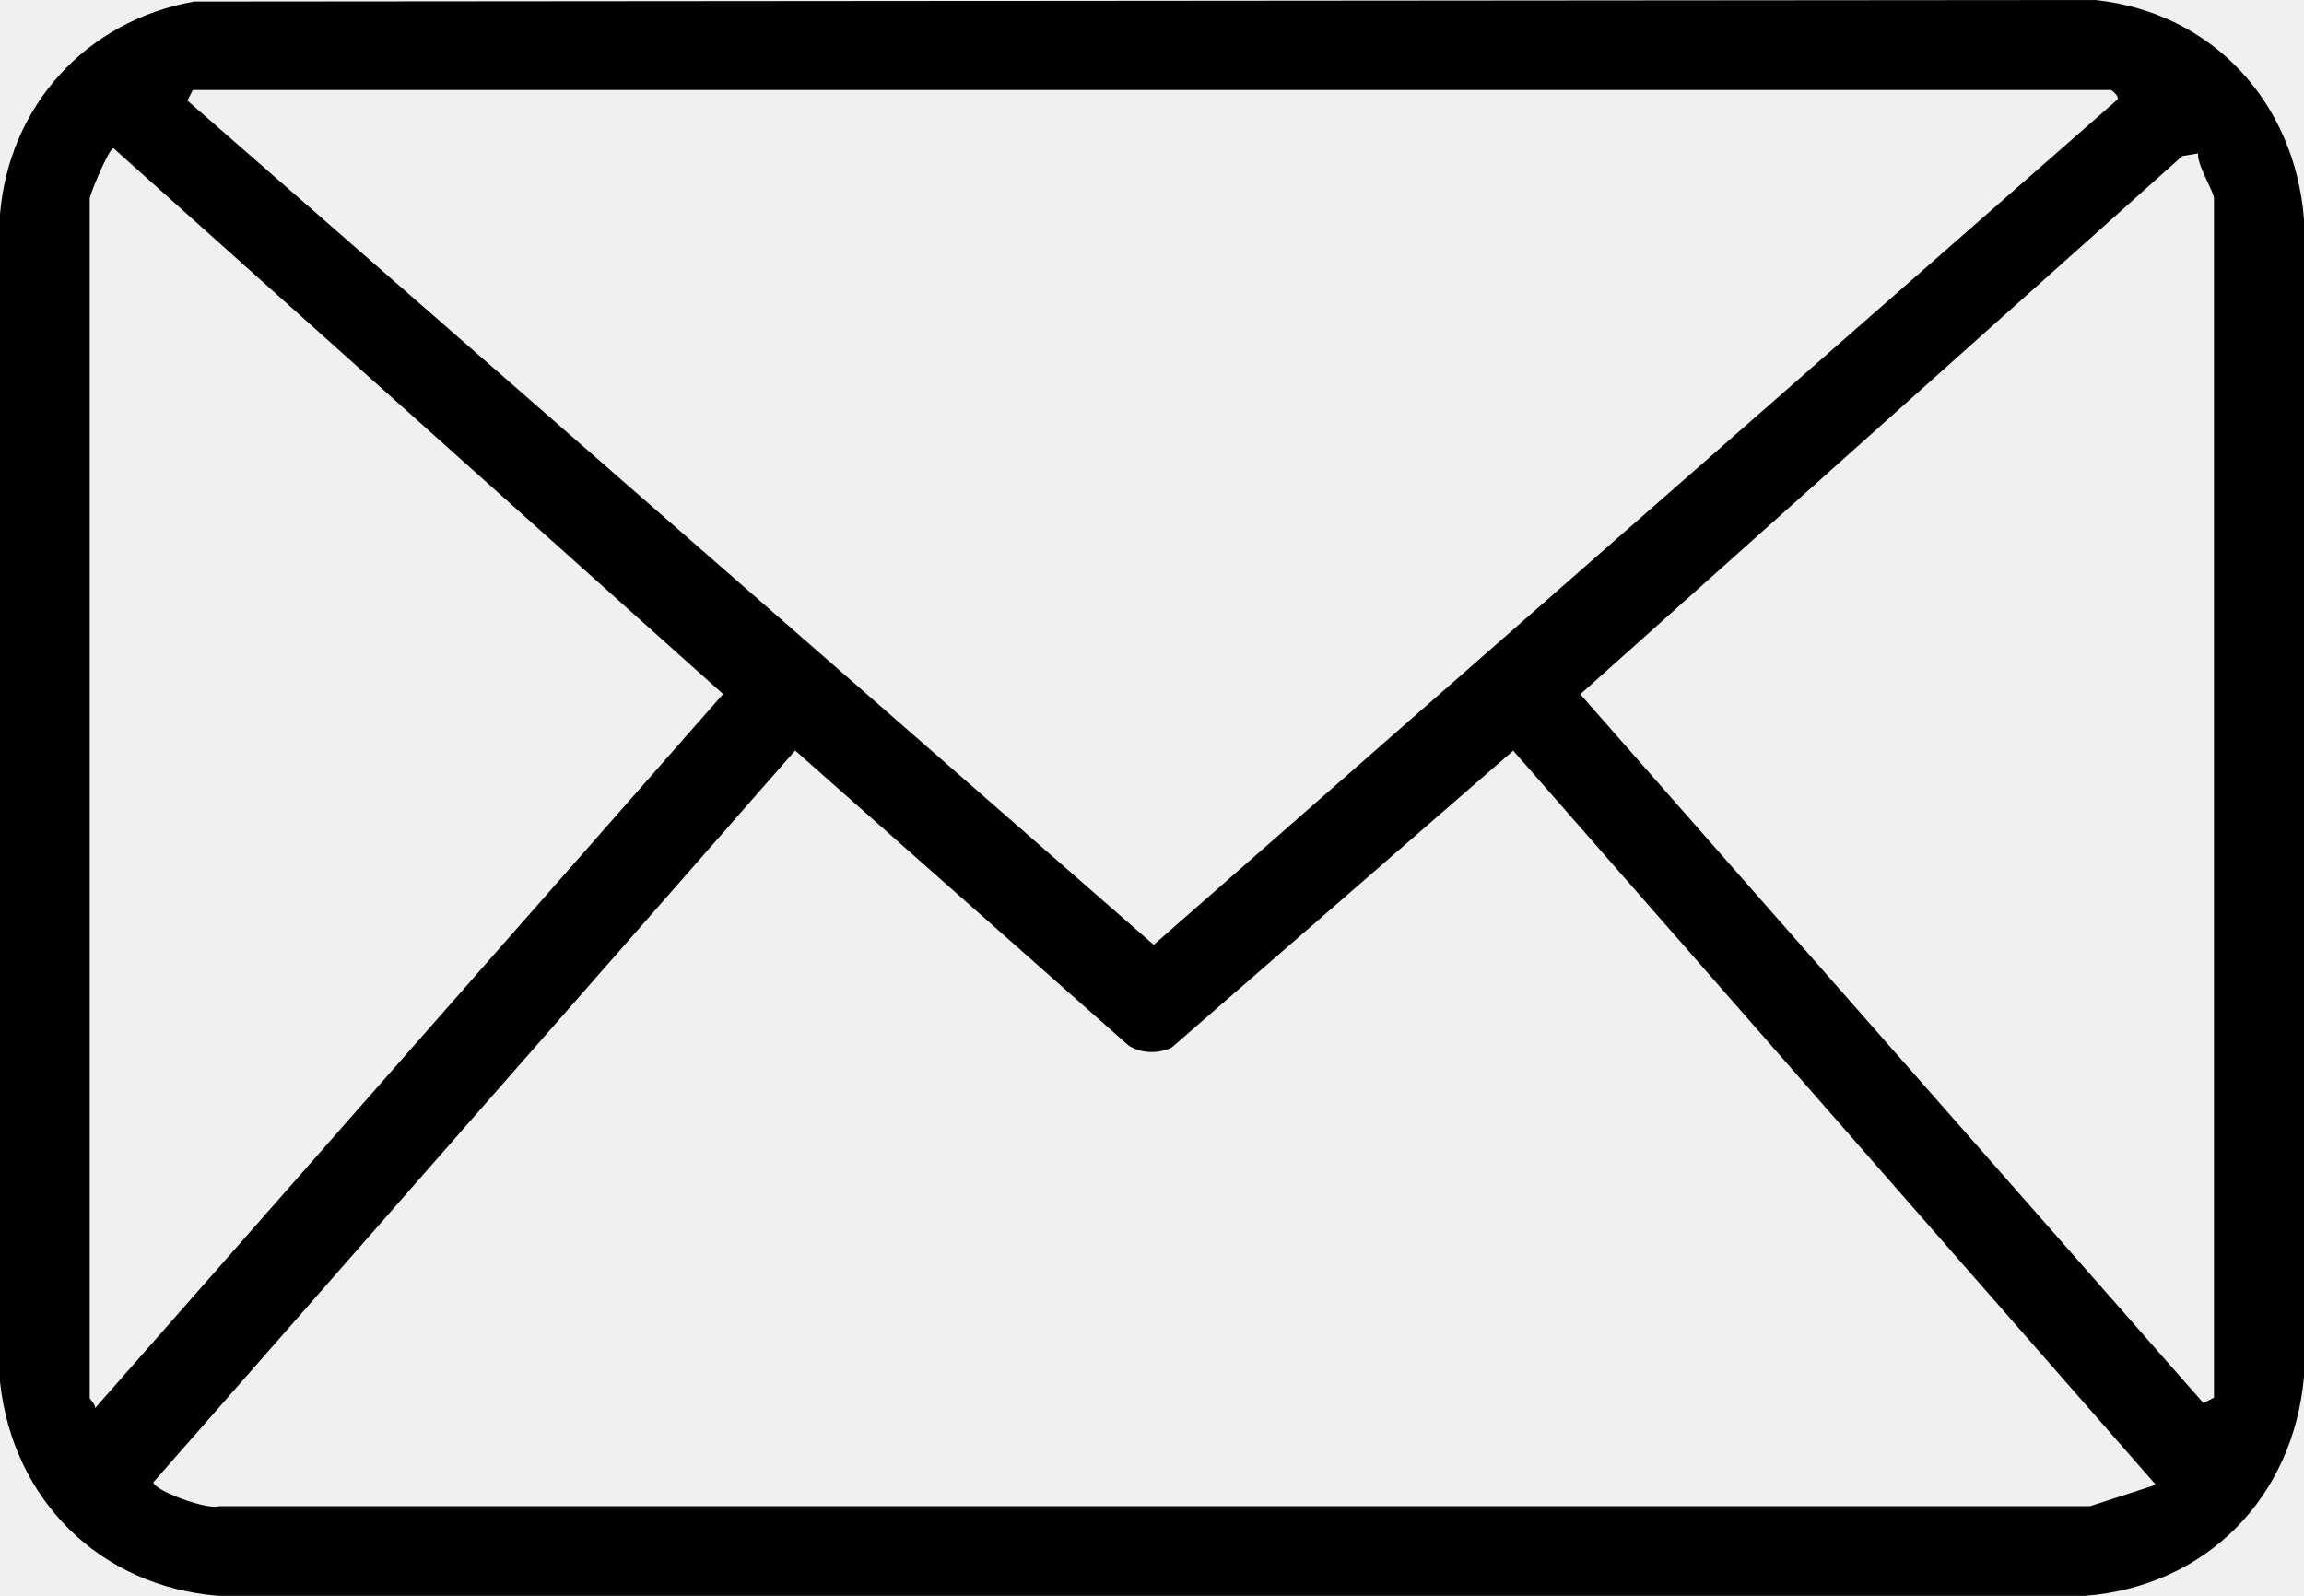
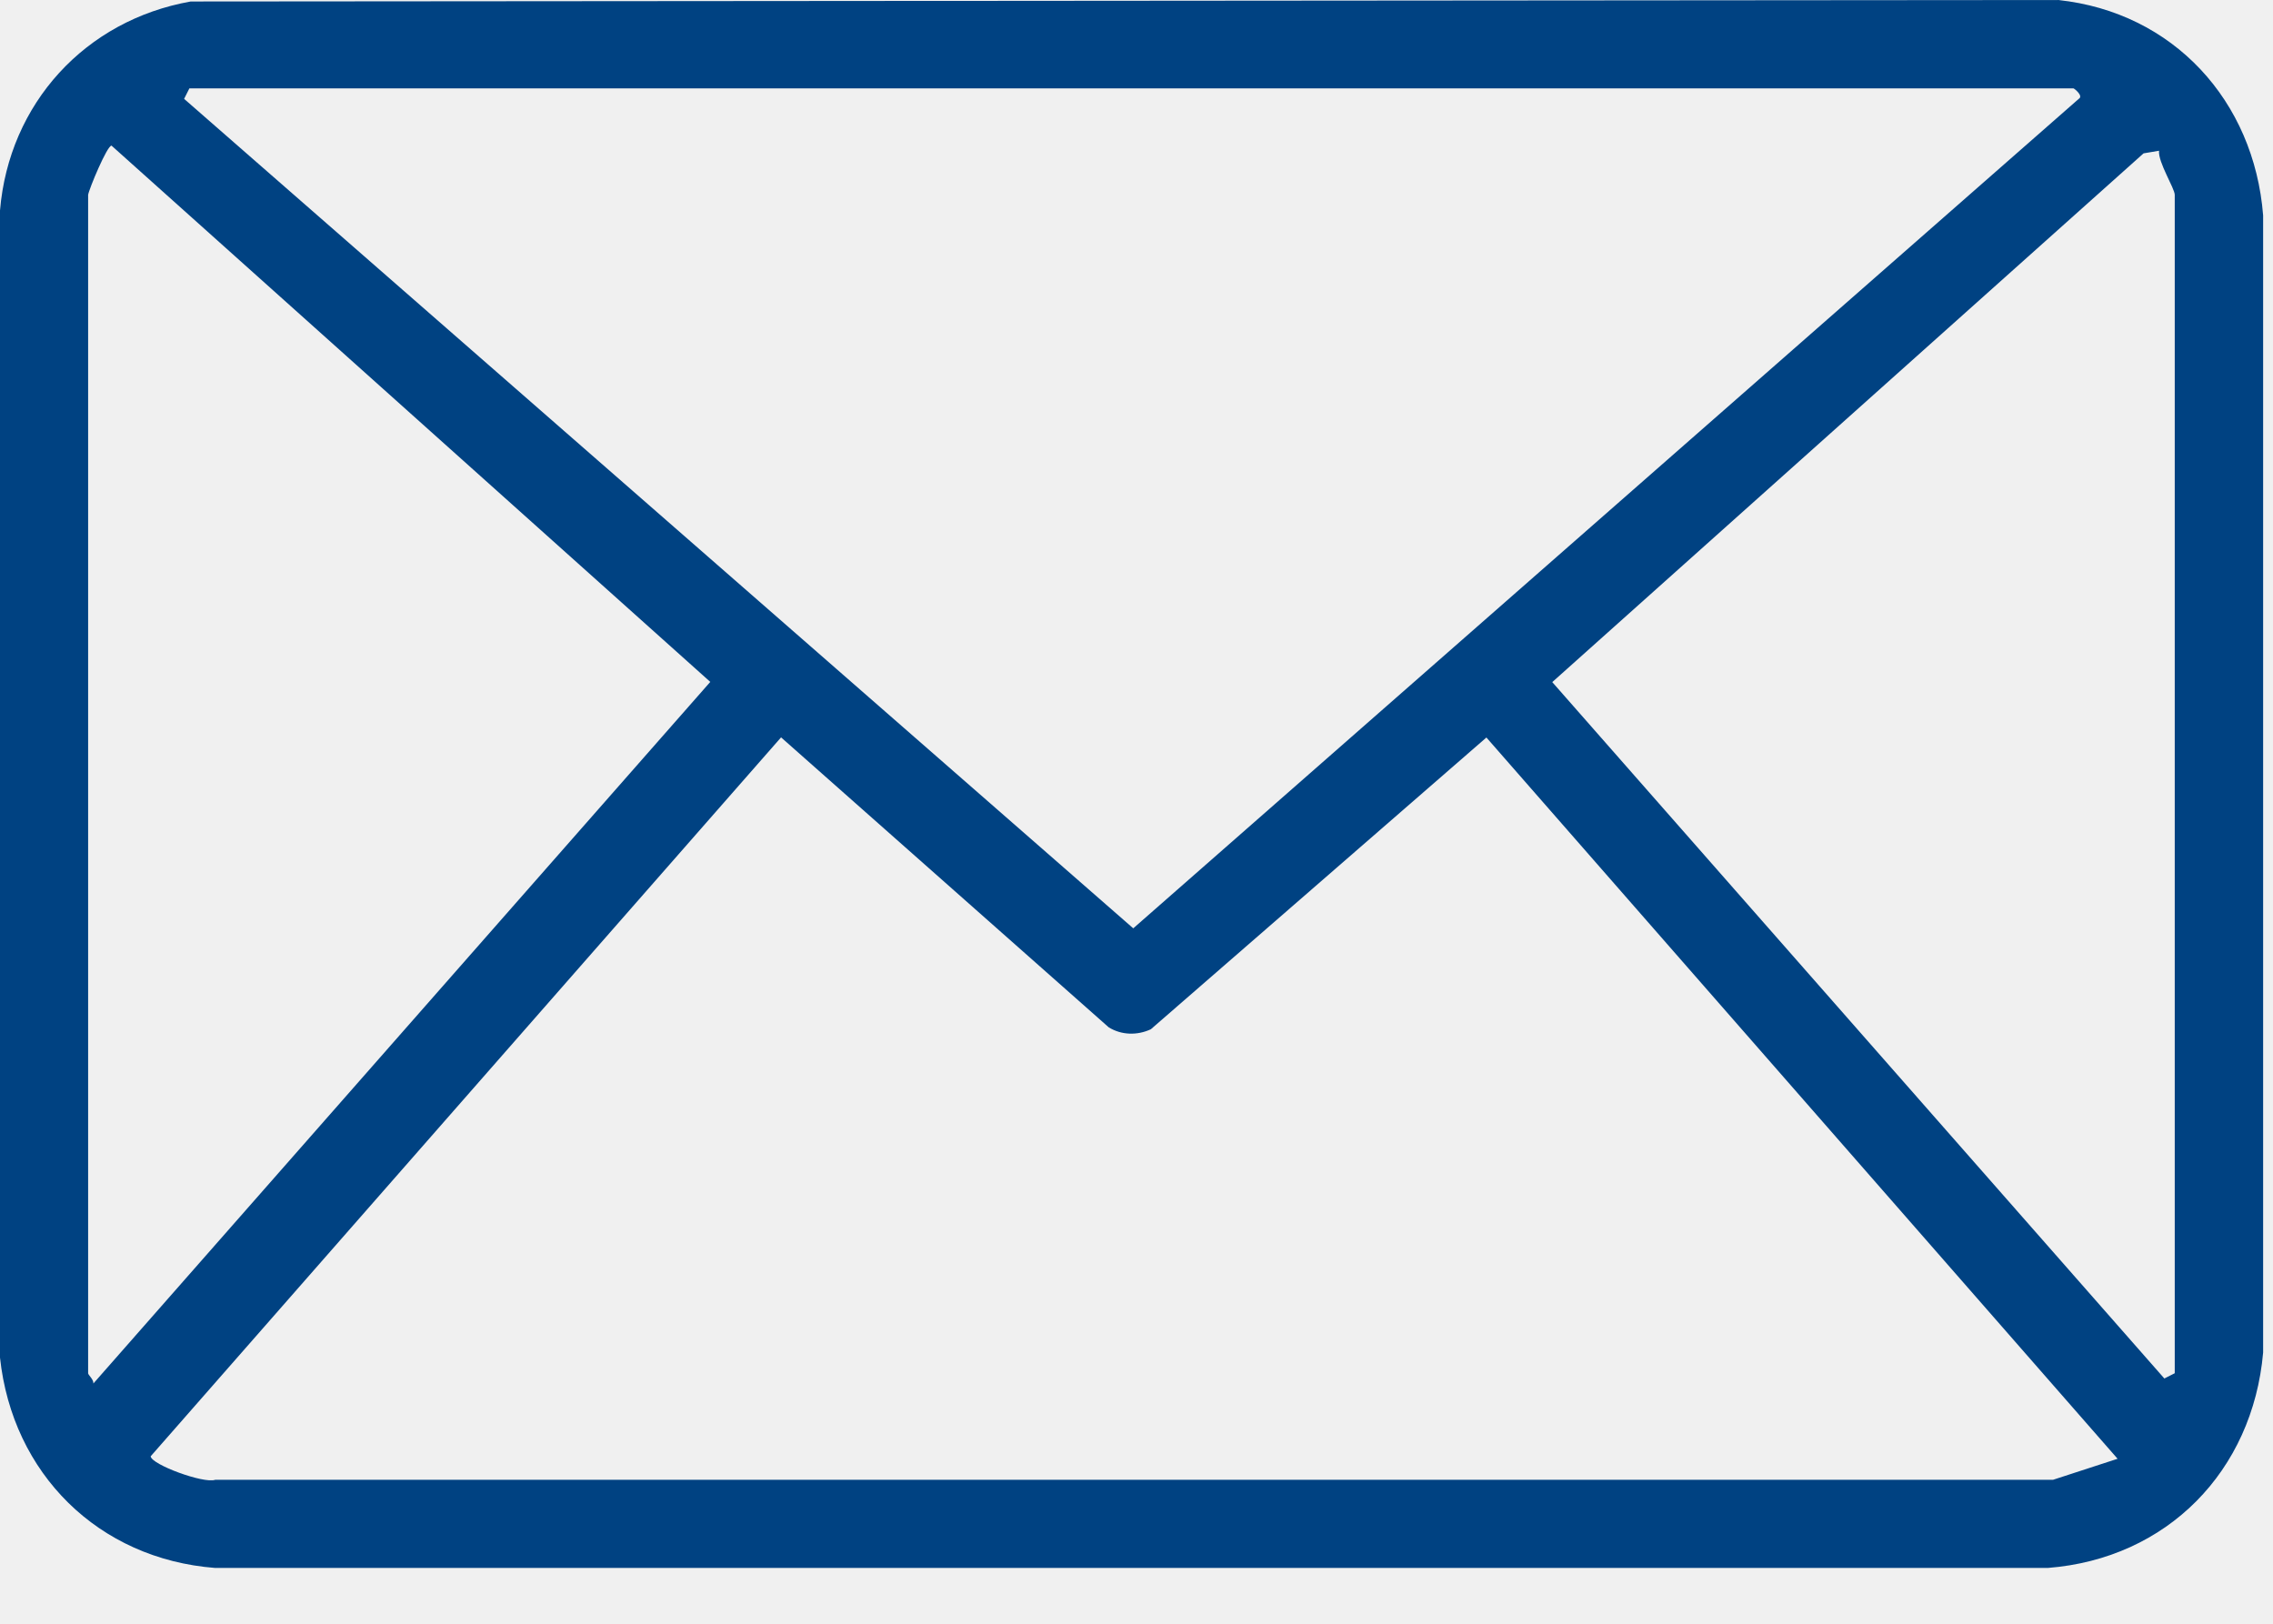
- <svg xmlns="http://www.w3.org/2000/svg" id="Ebene_1" data-name="Ebene 1" viewBox="0 0 326.38 226.11">
-   <path d="M27.5.22l269.31-.22c16.62,1.76,28.27,14.54,29.57,31.06v163.98c-1.51,17.09-13.83,29.72-31.06,31.06H31.03C14.16,224.8,1.79,212.48,0,195.76V30.35C1.29,14.93,12.29,2.91,27.5.22ZM27.31,12.75l-.76,1.5,136.88,119.61L299.79,14.25c.73-.42-.67-1.5-.76-1.5H27.31ZM12.71,28.1v169.92c0,.25.81.9.76,1.48l88.96-101.17L16.08,21c-.64,0-3.23,6.23-3.37,7.1ZM313.63,198.02V28.1c0-.94-2.42-4.7-2.26-6.36l-2.23.37-85.28,76.25,88.27,100.42,1.5-.76ZM305.39,210.36l-91.03-104.01-48.39,42.07c-1.95.91-4.24.86-6.08-.28l-47.25-41.81L21.73,210c.09,1.19,7.65,3.97,9.3,3.39h265.04s9.32-3.03,9.32-3.03Z" />
+ <svg xmlns="http://www.w3.org/2000/svg" width="35" height="25" viewBox="0 0 35 25" fill="none">
+   <g clip-path="url(#clip0_25_64)">
+     <path d="M2.936 0.023L31.691 0C33.465 0.188 34.709 1.552 34.848 3.316V20.825C34.687 22.649 33.371 23.998 31.532 24.141H3.313C1.512 24.002 0.191 22.687 0 20.902V3.241C0.138 1.594 1.312 0.311 2.936 0.023ZM2.916 1.361L2.835 1.522L17.45 14.293L32.009 1.522C32.087 1.477 31.938 1.361 31.928 1.361H2.916ZM1.357 3V21.143C1.357 21.17 1.444 21.239 1.438 21.301L10.937 10.499L1.717 2.242C1.649 2.242 1.372 2.907 1.357 3ZM33.487 21.143V3C33.487 2.9 33.228 2.498 33.245 2.321L33.007 2.361L23.902 10.502L33.327 21.224L33.487 21.143ZM32.607 22.46L22.888 11.355L17.721 15.847C17.513 15.944 17.268 15.939 17.072 15.817L12.027 11.353L2.32 22.422C2.33 22.549 3.137 22.846 3.313 22.784H31.612L32.607 22.46Z" fill="#004282" />
+   </g>
+   <defs>
+     <clipPath id="clip0_25_64">
+       <rect width="34.848" height="24.142" fill="white" />
+     </clipPath>
+   </defs>
</svg>
